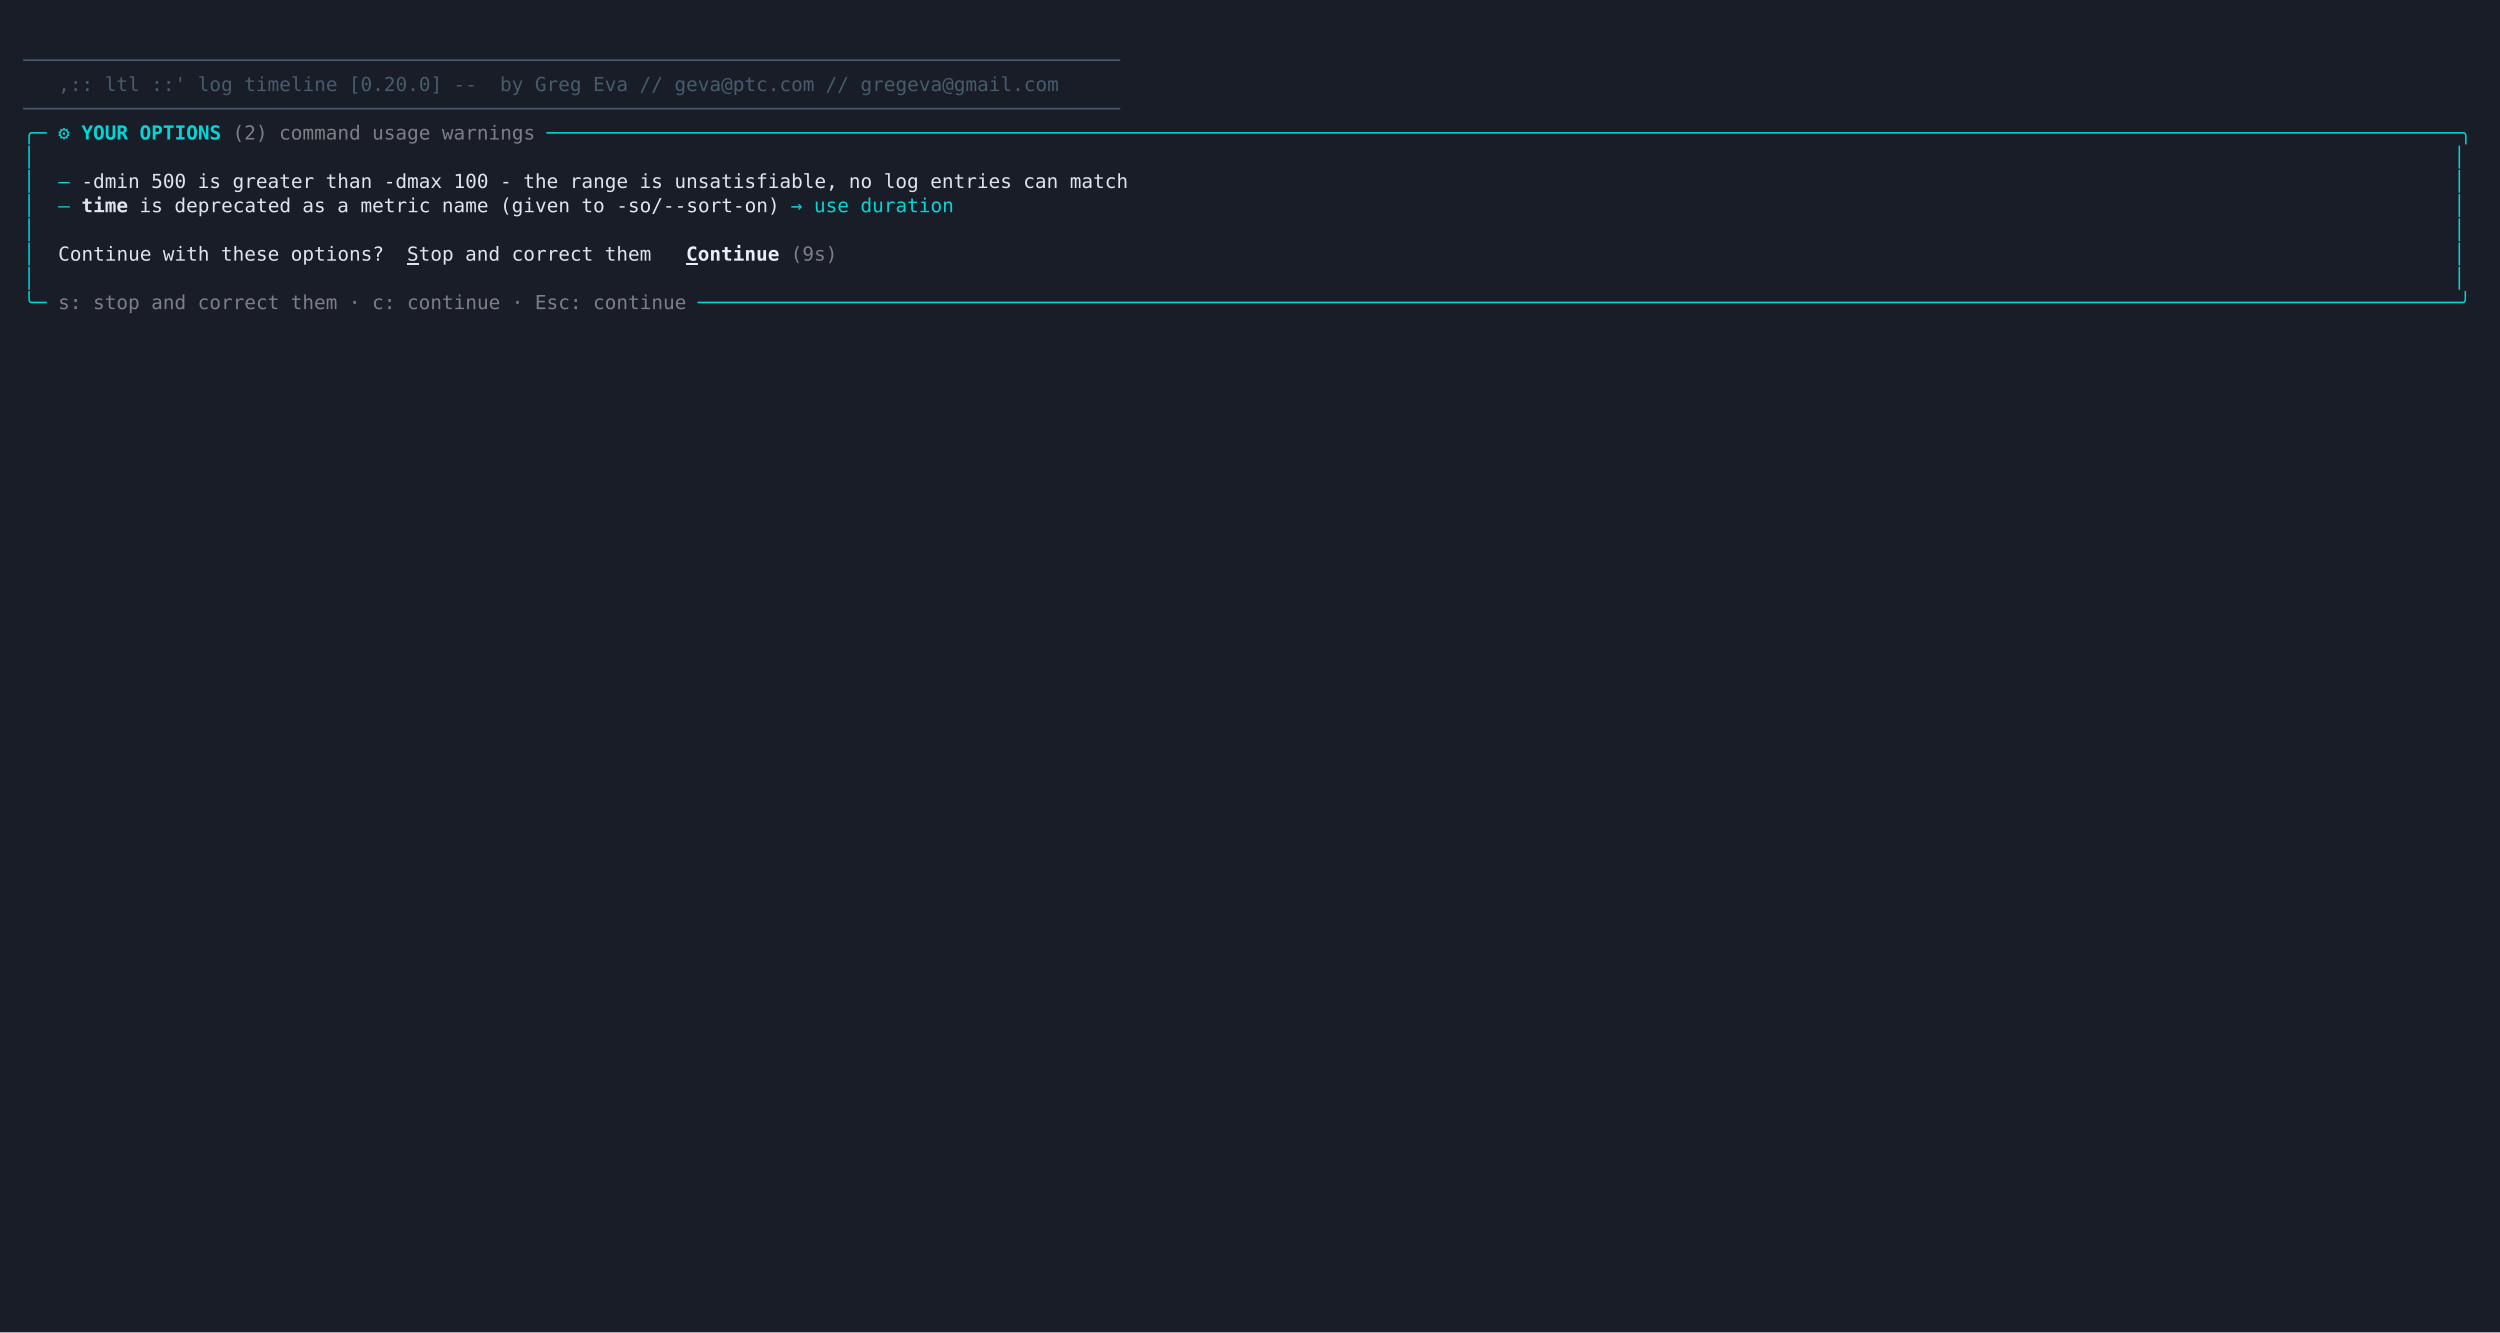
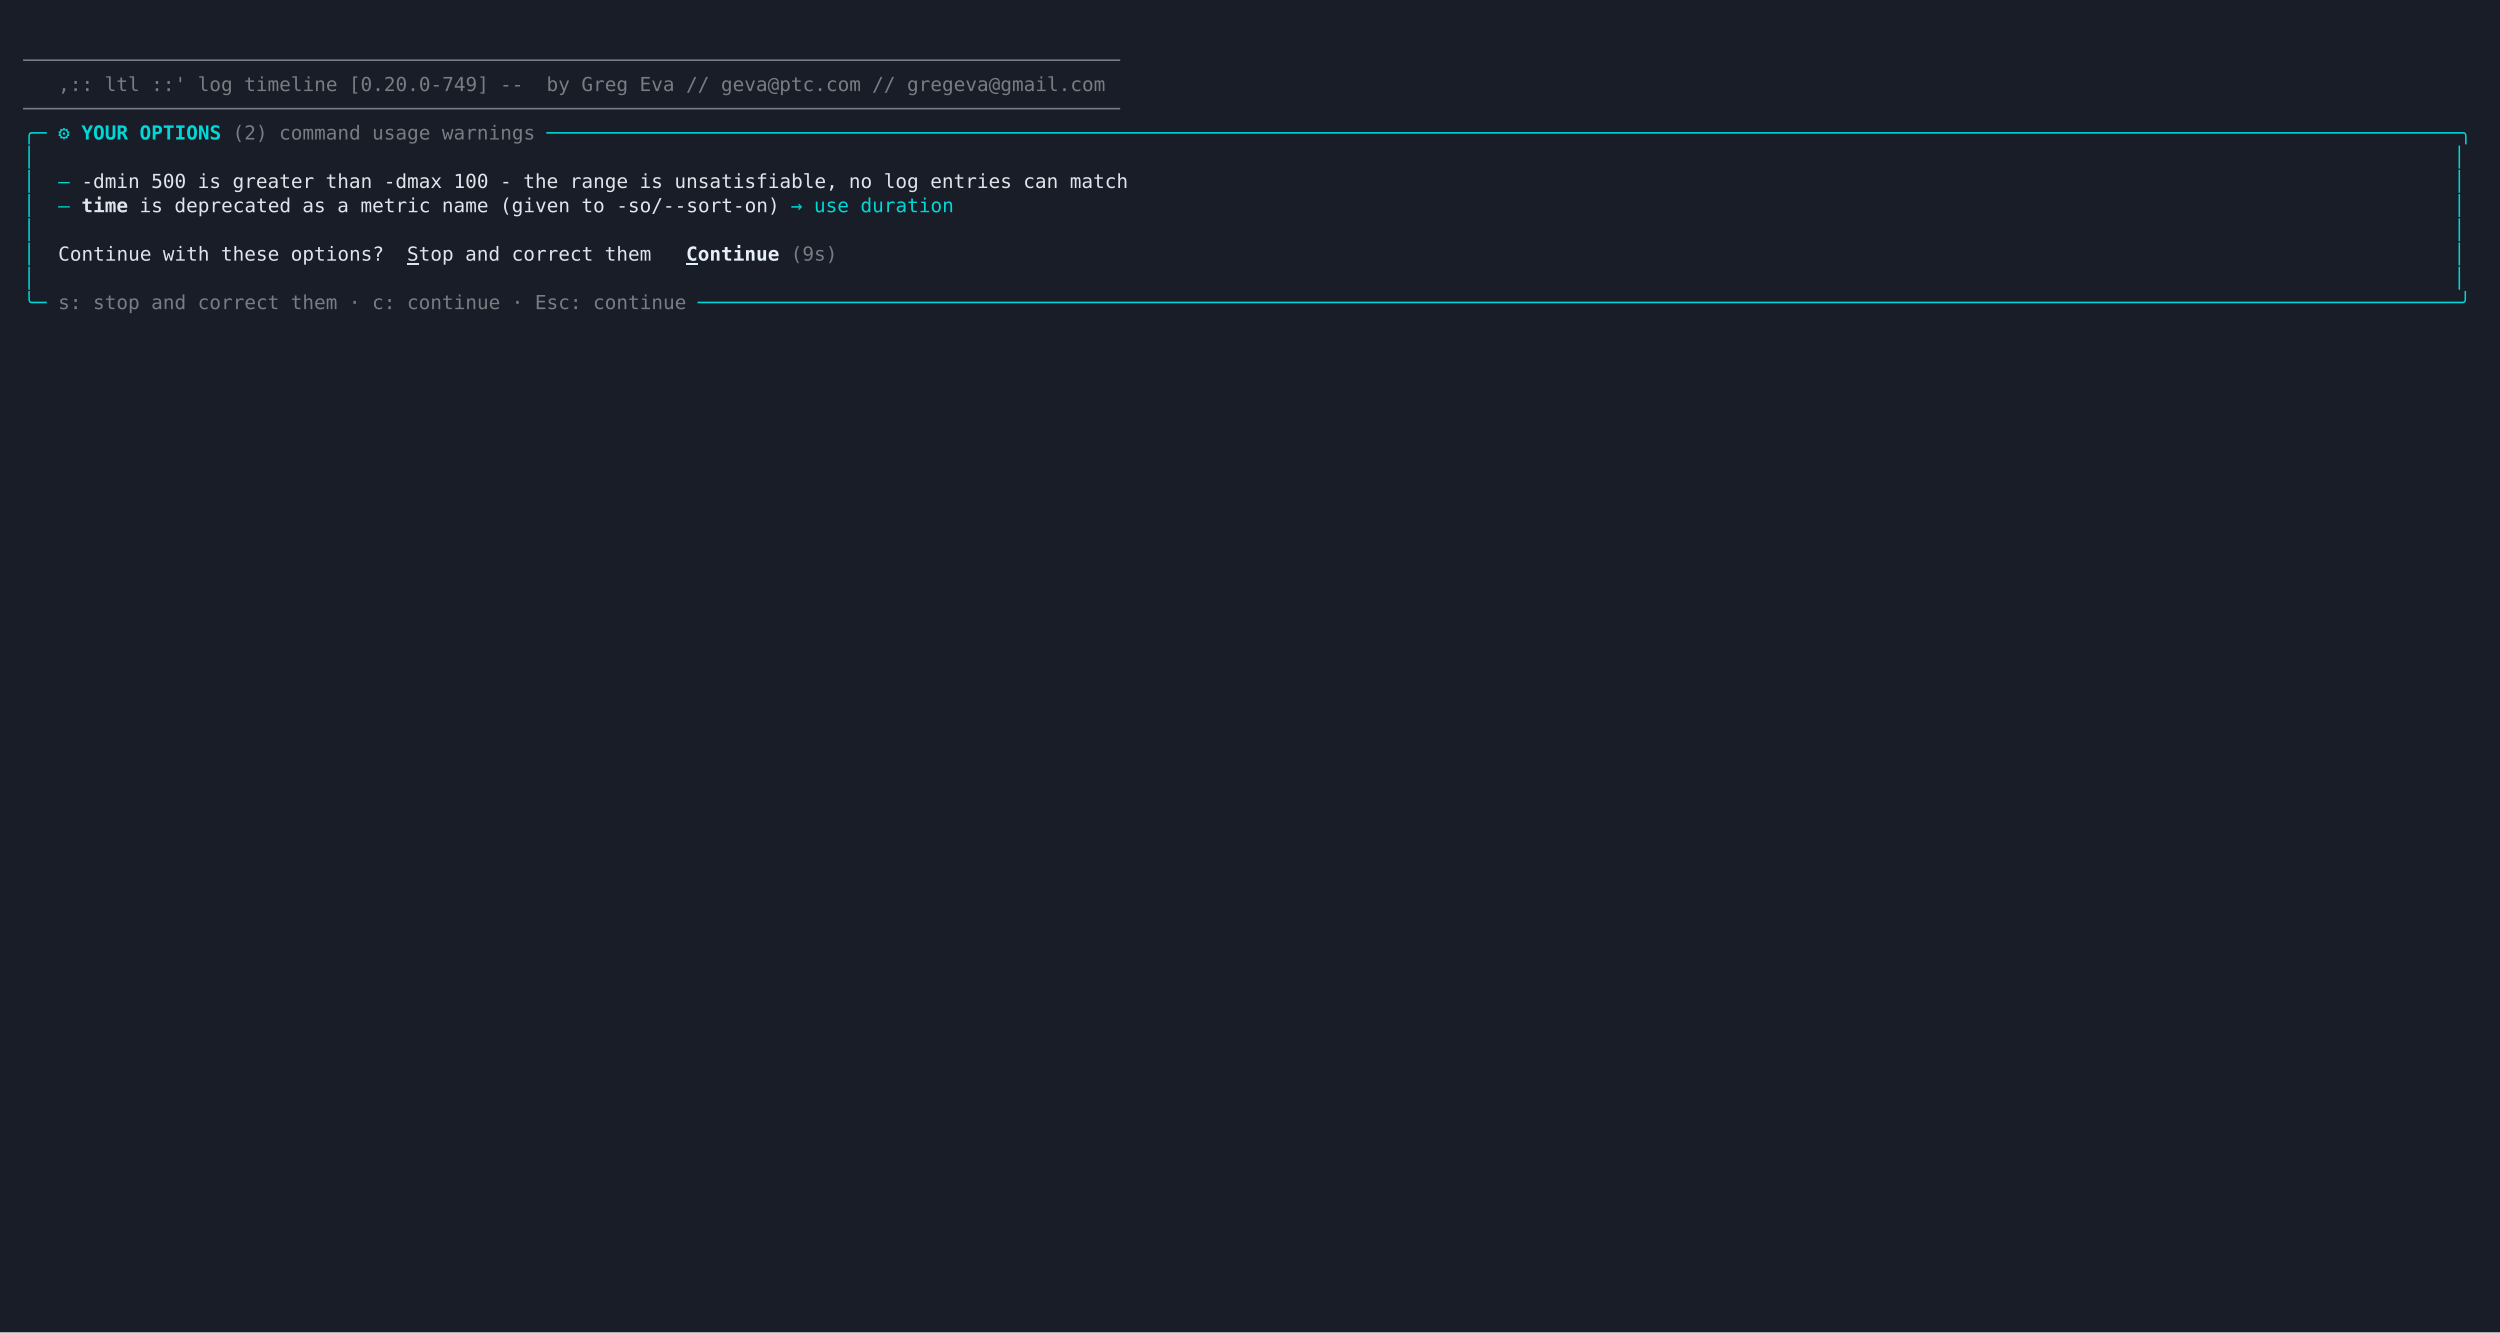
<svg xmlns="http://www.w3.org/2000/svg" width="1548" height="825" viewBox="0 0 1548 825">
  <rect width="100%" height="100%" fill="#191d27" />
  <g font-family="ui-monospace, 'SF Mono', SFMono-Regular, Menlo, Consolas, 'DejaVu Sans Mono', monospace" font-size="12">
    <rect x="252" y="162.9" width="7.2" height="1" fill="#dee5eb" shape-rendering="crispEdges" />
    <rect x="424.8" y="162.9" width="7.2" height="1" fill="#e5eff5" shape-rendering="crispEdges" />
-     <text x="14.4" y="41.4" fill="#465c6d" textLength="676.8" lengthAdjust="spacing">──────────────────────────────────────────────────────────────────────────────────────────────</text>
-     <text x="36" y="56.4" fill="#465c6d" textLength="21.6" lengthAdjust="spacing">,::</text>
-     <text x="64.8" y="56.4" fill="#465c6d" textLength="21.6" lengthAdjust="spacing">ltl</text>
-     <text x="93.6" y="56.4" fill="#465c6d" textLength="21.6" lengthAdjust="spacing">::'</text>
-     <text x="122.4" y="56.4" fill="#465c6d" textLength="21.6" lengthAdjust="spacing">log</text>
-     <text x="151.2" y="56.4" fill="#465c6d" textLength="57.6" lengthAdjust="spacing">timeline</text>
-     <text x="216" y="56.4" fill="#465c6d" textLength="57.6" lengthAdjust="spacing">[0.20.0]</text>
-     <text x="280.8" y="56.4" fill="#465c6d" textLength="14.4" lengthAdjust="spacing">--</text>
-     <text x="309.6" y="56.4" fill="#465c6d" textLength="14.4" lengthAdjust="spacing">by</text>
-     <text x="331.2" y="56.4" fill="#465c6d" textLength="28.8" lengthAdjust="spacing">Greg</text>
-     <text x="367.2" y="56.4" fill="#465c6d" textLength="21.6" lengthAdjust="spacing">Eva</text>
-     <text x="396" y="56.4" fill="#465c6d" textLength="14.4" lengthAdjust="spacing">//</text>
-     <text x="417.6" y="56.4" fill="#465c6d" textLength="86.4" lengthAdjust="spacing">geva@ptc.com</text>
-     <text x="511.2" y="56.4" fill="#465c6d" textLength="14.4" lengthAdjust="spacing">//</text>
-     <text x="532.8" y="56.4" fill="#465c6d" textLength="122.4" lengthAdjust="spacing">gregeva@gmail.com</text>
-     <text x="14.4" y="71.4" fill="#465c6d" textLength="676.8" lengthAdjust="spacing">──────────────────────────────────────────────────────────────────────────────────────────────</text>
+     <text x="14.4" y="41.4" fill="#797c81" textLength="676.8" lengthAdjust="spacing">──────────────────────────────────────────────────────────────────────────────────────────────</text>
+     <text x="36" y="56.4" fill="#797c81" textLength="21.6" lengthAdjust="spacing">,::</text>
+     <text x="64.8" y="56.4" fill="#797c81" textLength="21.6" lengthAdjust="spacing">ltl</text>
+     <text x="93.6" y="56.4" fill="#797c81" textLength="21.6" lengthAdjust="spacing">::'</text>
+     <text x="122.4" y="56.4" fill="#797c81" textLength="21.6" lengthAdjust="spacing">log</text>
+     <text x="151.2" y="56.4" fill="#797c81" textLength="57.6" lengthAdjust="spacing">timeline</text>
+     <text x="216" y="56.4" fill="#797c81" textLength="86.4" lengthAdjust="spacing">[0.20.0-749]</text>
+     <text x="309.6" y="56.4" fill="#797c81" textLength="14.4" lengthAdjust="spacing">--</text>
+     <text x="338.4" y="56.4" fill="#797c81" textLength="14.4" lengthAdjust="spacing">by</text>
+     <text x="360" y="56.4" fill="#797c81" textLength="28.8" lengthAdjust="spacing">Greg</text>
+     <text x="396" y="56.4" fill="#797c81" textLength="21.6" lengthAdjust="spacing">Eva</text>
+     <text x="424.8" y="56.4" fill="#797c81" textLength="14.4" lengthAdjust="spacing">//</text>
+     <text x="446.4" y="56.4" fill="#797c81" textLength="86.4" lengthAdjust="spacing">geva@ptc.com</text>
+     <text x="540" y="56.4" fill="#797c81" textLength="14.4" lengthAdjust="spacing">//</text>
+     <text x="561.6" y="56.4" fill="#797c81" textLength="122.4" lengthAdjust="spacing">gregeva@gmail.com</text>
+     <text x="14.4" y="71.4" fill="#797c81" textLength="676.8" lengthAdjust="spacing">──────────────────────────────────────────────────────────────────────────────────────────────</text>
    <text x="14.4" y="86.4" fill="#00d7d7" textLength="14.4" lengthAdjust="spacing">╭─</text>
    <text x="36" y="86.4" fill="#00d7d7" font-weight="bold">⚙</text>
    <text x="50.4" y="86.4" fill="#00d7d7" font-weight="bold" textLength="28.8" lengthAdjust="spacing">YOUR</text>
    <text x="86.4" y="86.4" fill="#00d7d7" font-weight="bold" textLength="50.4" lengthAdjust="spacing">OPTIONS</text>
-     <text x="144" y="86.4" fill="#7d7f84" textLength="21.6" lengthAdjust="spacing">(2)</text>
-     <text x="172.8" y="86.4" fill="#7d7f84" textLength="50.4" lengthAdjust="spacing">command</text>
-     <text x="230.4" y="86.4" fill="#7d7f84" textLength="36" lengthAdjust="spacing">usage</text>
-     <text x="273.6" y="86.4" fill="#7d7f84" textLength="57.6" lengthAdjust="spacing">warnings</text>
+     <text x="144" y="86.4" fill="#797c81" textLength="21.6" lengthAdjust="spacing">(2)</text>
+     <text x="172.8" y="86.4" fill="#797c81" textLength="50.4" lengthAdjust="spacing">command</text>
+     <text x="230.4" y="86.4" fill="#797c81" textLength="36" lengthAdjust="spacing">usage</text>
+     <text x="273.6" y="86.4" fill="#797c81" textLength="57.6" lengthAdjust="spacing">warnings</text>
    <text x="338.4" y="86.4" fill="#00d7d7" textLength="1188" lengthAdjust="spacing">────────────────────────────────────────────────────────────────────────────────────────────────────────────────────────────────────────────────────────────────────╮</text>
    <text x="14.4" y="101.4" fill="#00d7d7">│</text>
    <text x="1519.2" y="101.4" fill="#00d7d7">│</text>
    <text x="14.4" y="116.4" fill="#00d7d7">│</text>
    <text x="36" y="116.4" fill="#00d7d7">—</text>
    <text x="50.4" y="116.4" fill="#dee5eb" textLength="36" lengthAdjust="spacing">-dmin</text>
    <text x="93.6" y="116.4" fill="#dee5eb" textLength="21.6" lengthAdjust="spacing">500</text>
    <text x="122.4" y="116.4" fill="#dee5eb" textLength="14.4" lengthAdjust="spacing">is</text>
    <text x="144" y="116.4" fill="#dee5eb" textLength="50.4" lengthAdjust="spacing">greater</text>
    <text x="201.6" y="116.4" fill="#dee5eb" textLength="28.8" lengthAdjust="spacing">than</text>
    <text x="237.6" y="116.4" fill="#dee5eb" textLength="36" lengthAdjust="spacing">-dmax</text>
    <text x="280.8" y="116.4" fill="#dee5eb" textLength="21.6" lengthAdjust="spacing">100</text>
    <text x="309.6" y="116.4" fill="#dee5eb">-</text>
    <text x="324" y="116.4" fill="#dee5eb" textLength="21.6" lengthAdjust="spacing">the</text>
    <text x="352.8" y="116.4" fill="#dee5eb" textLength="36" lengthAdjust="spacing">range</text>
    <text x="396" y="116.4" fill="#dee5eb" textLength="14.4" lengthAdjust="spacing">is</text>
    <text x="417.6" y="116.4" fill="#dee5eb" textLength="100.8" lengthAdjust="spacing">unsatisfiable,</text>
    <text x="525.6" y="116.4" fill="#dee5eb" textLength="14.4" lengthAdjust="spacing">no</text>
    <text x="547.2" y="116.4" fill="#dee5eb" textLength="21.6" lengthAdjust="spacing">log</text>
    <text x="576" y="116.4" fill="#dee5eb" textLength="50.4" lengthAdjust="spacing">entries</text>
    <text x="633.6" y="116.4" fill="#dee5eb" textLength="21.6" lengthAdjust="spacing">can</text>
    <text x="662.4" y="116.4" fill="#dee5eb" textLength="36" lengthAdjust="spacing">match</text>
    <text x="1519.2" y="116.4" fill="#00d7d7">│</text>
    <text x="14.4" y="131.4" fill="#00d7d7">│</text>
    <text x="36" y="131.4" fill="#00d7d7">—</text>
    <text x="50.4" y="131.4" fill="#dee5eb" font-weight="bold" textLength="28.8" lengthAdjust="spacing">time</text>
    <text x="86.4" y="131.4" fill="#dee5eb" textLength="14.4" lengthAdjust="spacing">is</text>
    <text x="108" y="131.4" fill="#dee5eb" textLength="72" lengthAdjust="spacing">deprecated</text>
    <text x="187.2" y="131.4" fill="#dee5eb" textLength="14.4" lengthAdjust="spacing">as</text>
    <text x="208.8" y="131.4" fill="#dee5eb">a</text>
    <text x="223.2" y="131.4" fill="#dee5eb" textLength="43.2" lengthAdjust="spacing">metric</text>
    <text x="273.6" y="131.4" fill="#dee5eb" textLength="28.8" lengthAdjust="spacing">name</text>
    <text x="309.6" y="131.4" fill="#dee5eb" textLength="43.2" lengthAdjust="spacing">(given</text>
    <text x="360" y="131.4" fill="#dee5eb" textLength="14.4" lengthAdjust="spacing">to</text>
    <text x="381.6" y="131.4" fill="#dee5eb" textLength="100.8" lengthAdjust="spacing">-so/--sort-on)</text>
    <text x="489.6" y="131.4" fill="#00d7d7">→</text>
    <text x="504" y="131.4" fill="#00d7d7" textLength="21.6" lengthAdjust="spacing">use</text>
    <text x="532.8" y="131.4" fill="#00d7d7" textLength="57.6" lengthAdjust="spacing">duration</text>
    <text x="1519.2" y="131.4" fill="#00d7d7">│</text>
    <text x="14.4" y="146.4" fill="#00d7d7">│</text>
    <text x="1519.2" y="146.4" fill="#00d7d7">│</text>
    <text x="14.4" y="161.4" fill="#00d7d7">│</text>
    <text x="36" y="161.4" fill="#dee5eb" textLength="57.6" lengthAdjust="spacing">Continue</text>
    <text x="100.8" y="161.4" fill="#dee5eb" textLength="28.8" lengthAdjust="spacing">with</text>
    <text x="136.8" y="161.4" fill="#dee5eb" textLength="36" lengthAdjust="spacing">these</text>
    <text x="180" y="161.4" fill="#dee5eb" textLength="57.6" lengthAdjust="spacing">options?</text>
    <text x="252" y="161.4" fill="#dee5eb" textLength="28.8" lengthAdjust="spacing">Stop</text>
    <text x="288" y="161.4" fill="#dee5eb" textLength="21.6" lengthAdjust="spacing">and</text>
    <text x="316.8" y="161.4" fill="#dee5eb" textLength="50.4" lengthAdjust="spacing">correct</text>
    <text x="374.4" y="161.4" fill="#dee5eb" textLength="28.8" lengthAdjust="spacing">them</text>
    <text x="424.8" y="161.4" fill="#e5eff5" font-weight="bold" textLength="57.6" lengthAdjust="spacing">Continue</text>
-     <text x="489.6" y="161.4" fill="#7d7f84" textLength="28.8" lengthAdjust="spacing">(9s)</text>
+     <text x="489.6" y="161.4" fill="#797c81" textLength="28.8" lengthAdjust="spacing">(9s)</text>
    <text x="1519.2" y="161.4" fill="#00d7d7">│</text>
    <text x="14.4" y="176.4" fill="#00d7d7">│</text>
    <text x="1519.2" y="176.4" fill="#00d7d7">│</text>
    <text x="14.4" y="191.4" fill="#00d7d7" textLength="14.4" lengthAdjust="spacing">╰─</text>
-     <text x="36" y="191.4" fill="#7d7f84" textLength="14.4" lengthAdjust="spacing">s:</text>
-     <text x="57.6" y="191.4" fill="#7d7f84" textLength="28.8" lengthAdjust="spacing">stop</text>
-     <text x="93.6" y="191.4" fill="#7d7f84" textLength="21.6" lengthAdjust="spacing">and</text>
-     <text x="122.4" y="191.4" fill="#7d7f84" textLength="50.4" lengthAdjust="spacing">correct</text>
-     <text x="180" y="191.4" fill="#7d7f84" textLength="28.8" lengthAdjust="spacing">them</text>
-     <text x="216" y="191.4" fill="#7d7f84">·</text>
-     <text x="230.4" y="191.4" fill="#7d7f84" textLength="14.4" lengthAdjust="spacing">c:</text>
-     <text x="252" y="191.4" fill="#7d7f84" textLength="57.6" lengthAdjust="spacing">continue</text>
-     <text x="316.8" y="191.4" fill="#7d7f84">·</text>
-     <text x="331.2" y="191.4" fill="#7d7f84" textLength="28.8" lengthAdjust="spacing">Esc:</text>
-     <text x="367.2" y="191.4" fill="#7d7f84" textLength="57.6" lengthAdjust="spacing">continue</text>
+     <text x="36" y="191.4" fill="#797c81" textLength="14.4" lengthAdjust="spacing">s:</text>
+     <text x="57.6" y="191.4" fill="#797c81" textLength="28.8" lengthAdjust="spacing">stop</text>
+     <text x="93.6" y="191.4" fill="#797c81" textLength="21.6" lengthAdjust="spacing">and</text>
+     <text x="122.4" y="191.4" fill="#797c81" textLength="50.4" lengthAdjust="spacing">correct</text>
+     <text x="180" y="191.4" fill="#797c81" textLength="28.8" lengthAdjust="spacing">them</text>
+     <text x="216" y="191.4" fill="#797c81">·</text>
+     <text x="230.4" y="191.4" fill="#797c81" textLength="14.4" lengthAdjust="spacing">c:</text>
+     <text x="252" y="191.4" fill="#797c81" textLength="57.6" lengthAdjust="spacing">continue</text>
+     <text x="316.8" y="191.4" fill="#797c81">·</text>
+     <text x="331.2" y="191.4" fill="#797c81" textLength="28.8" lengthAdjust="spacing">Esc:</text>
+     <text x="367.2" y="191.4" fill="#797c81" textLength="57.6" lengthAdjust="spacing">continue</text>
    <text x="432" y="191.4" fill="#00d7d7" textLength="1094.4" lengthAdjust="spacing">───────────────────────────────────────────────────────────────────────────────────────────────────────────────────────────────────────────────────────╯</text>
  </g>
</svg>
